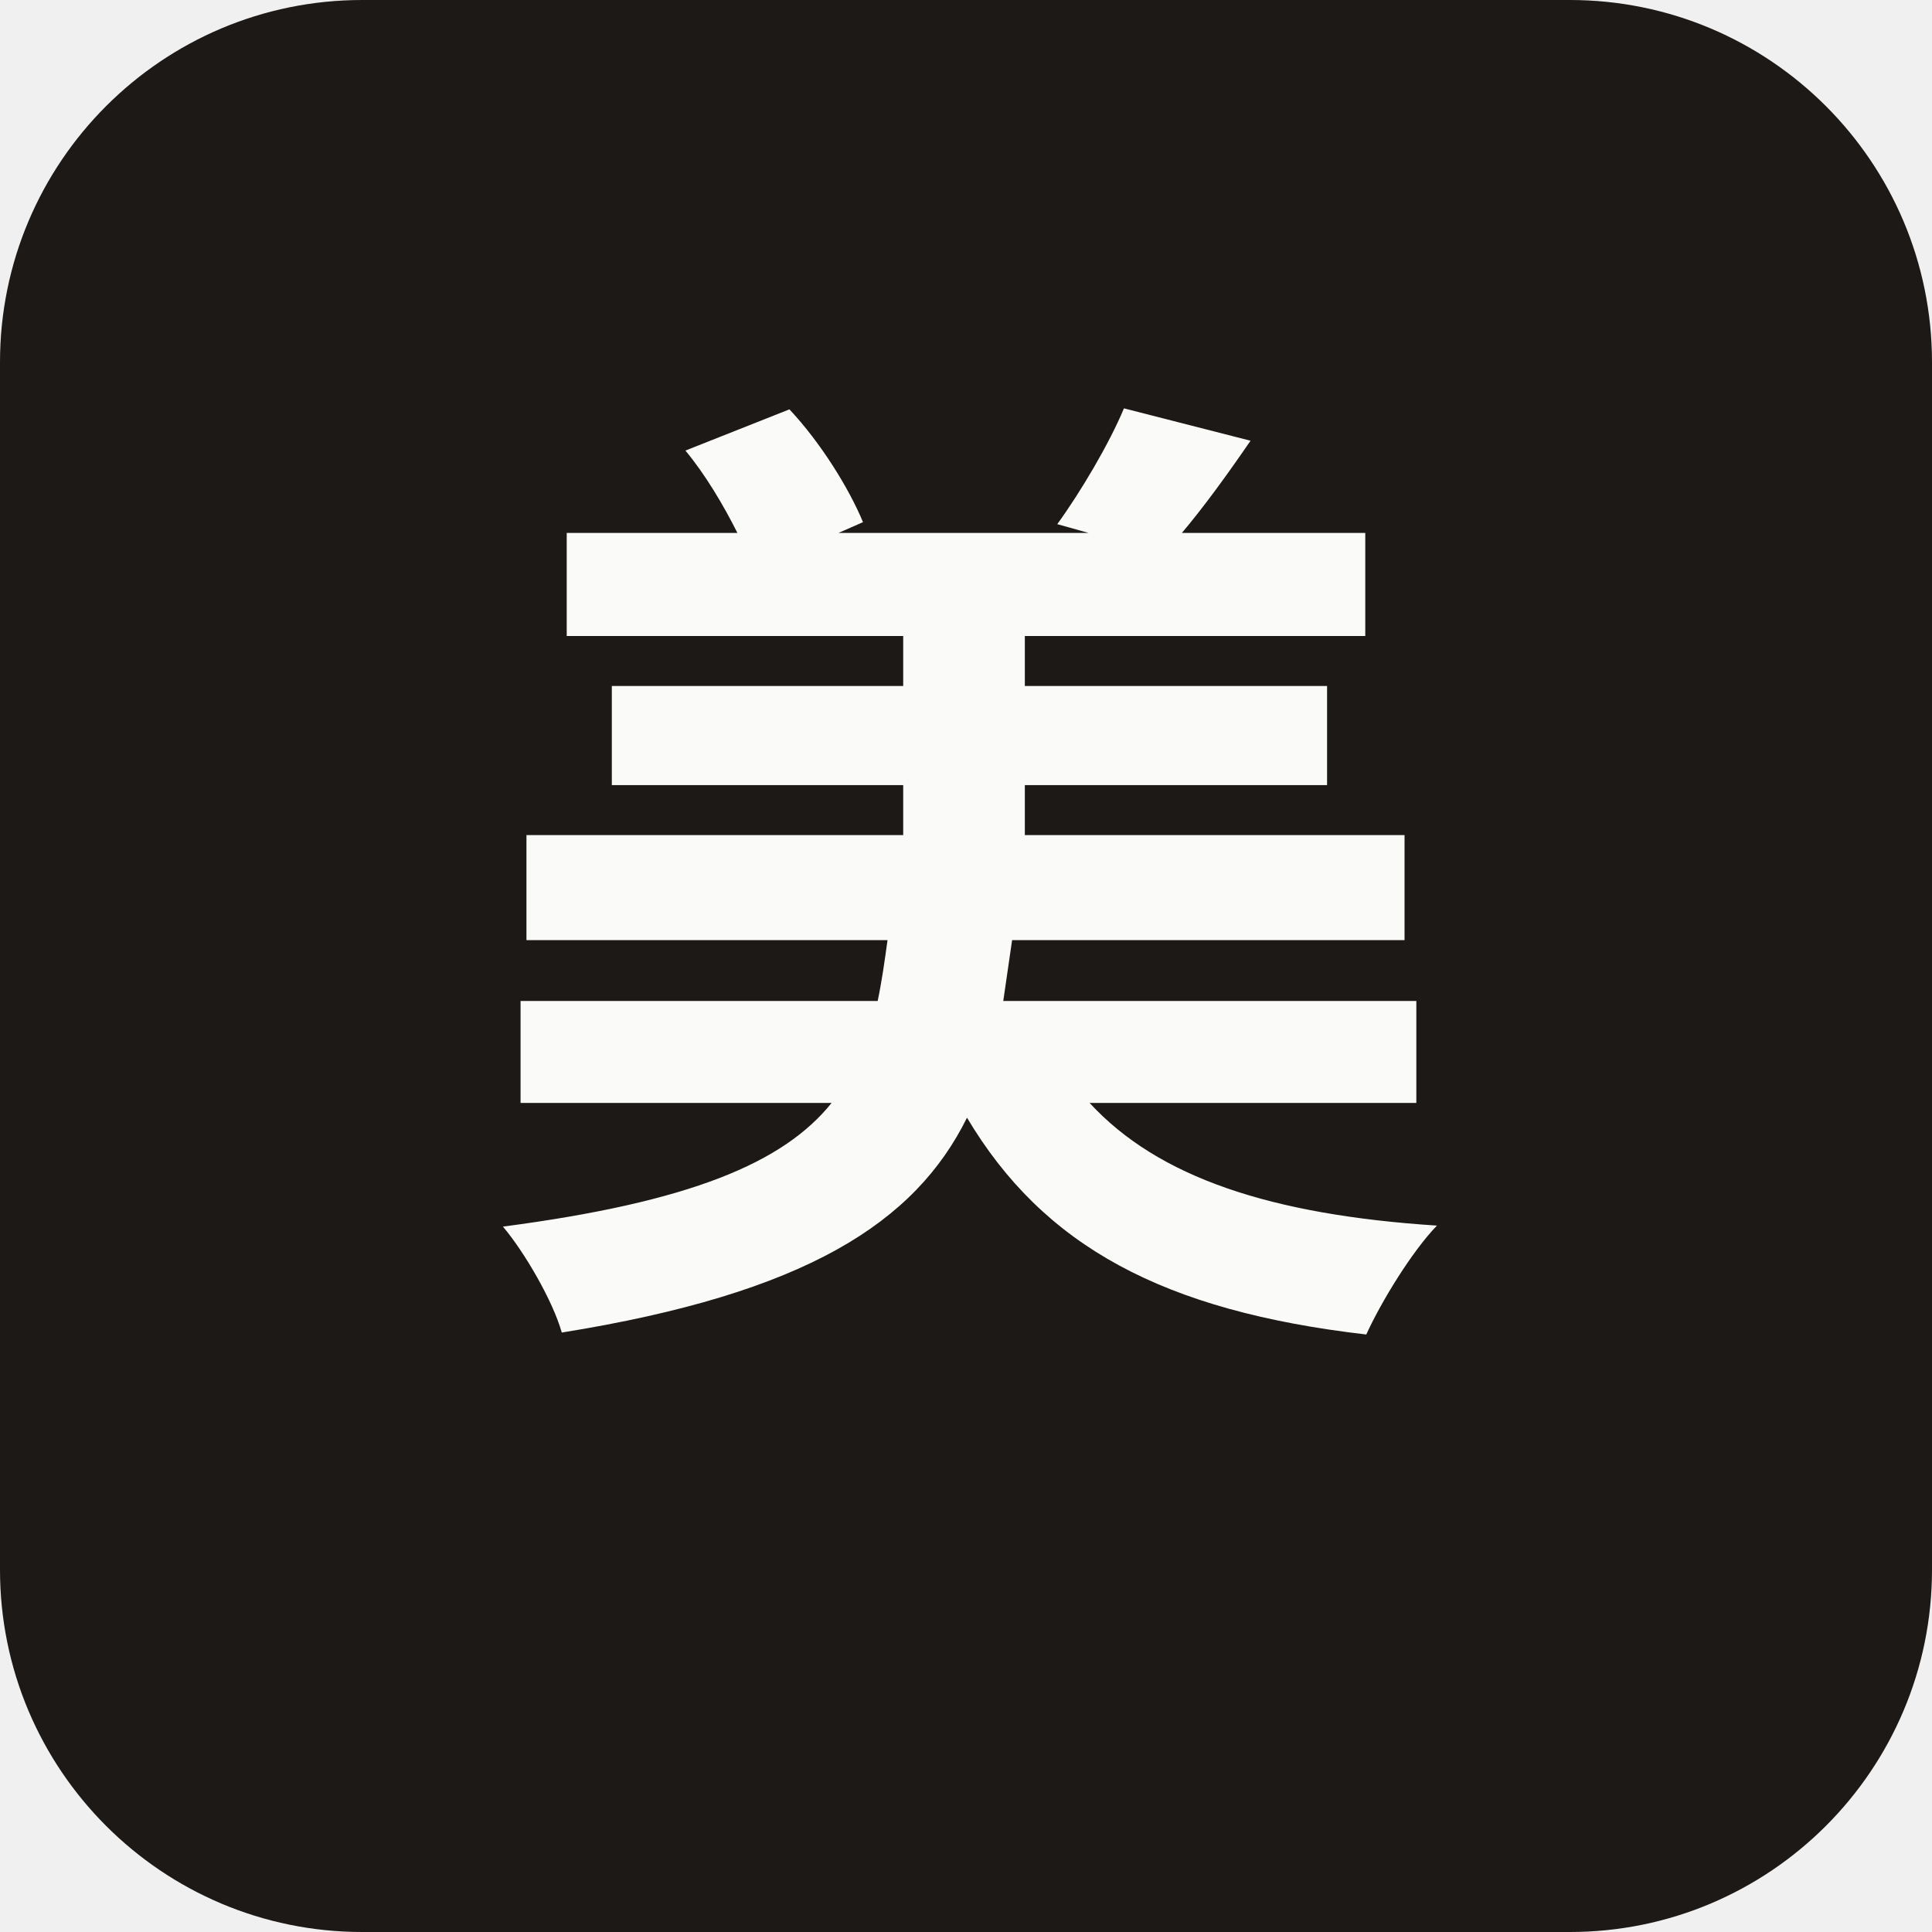
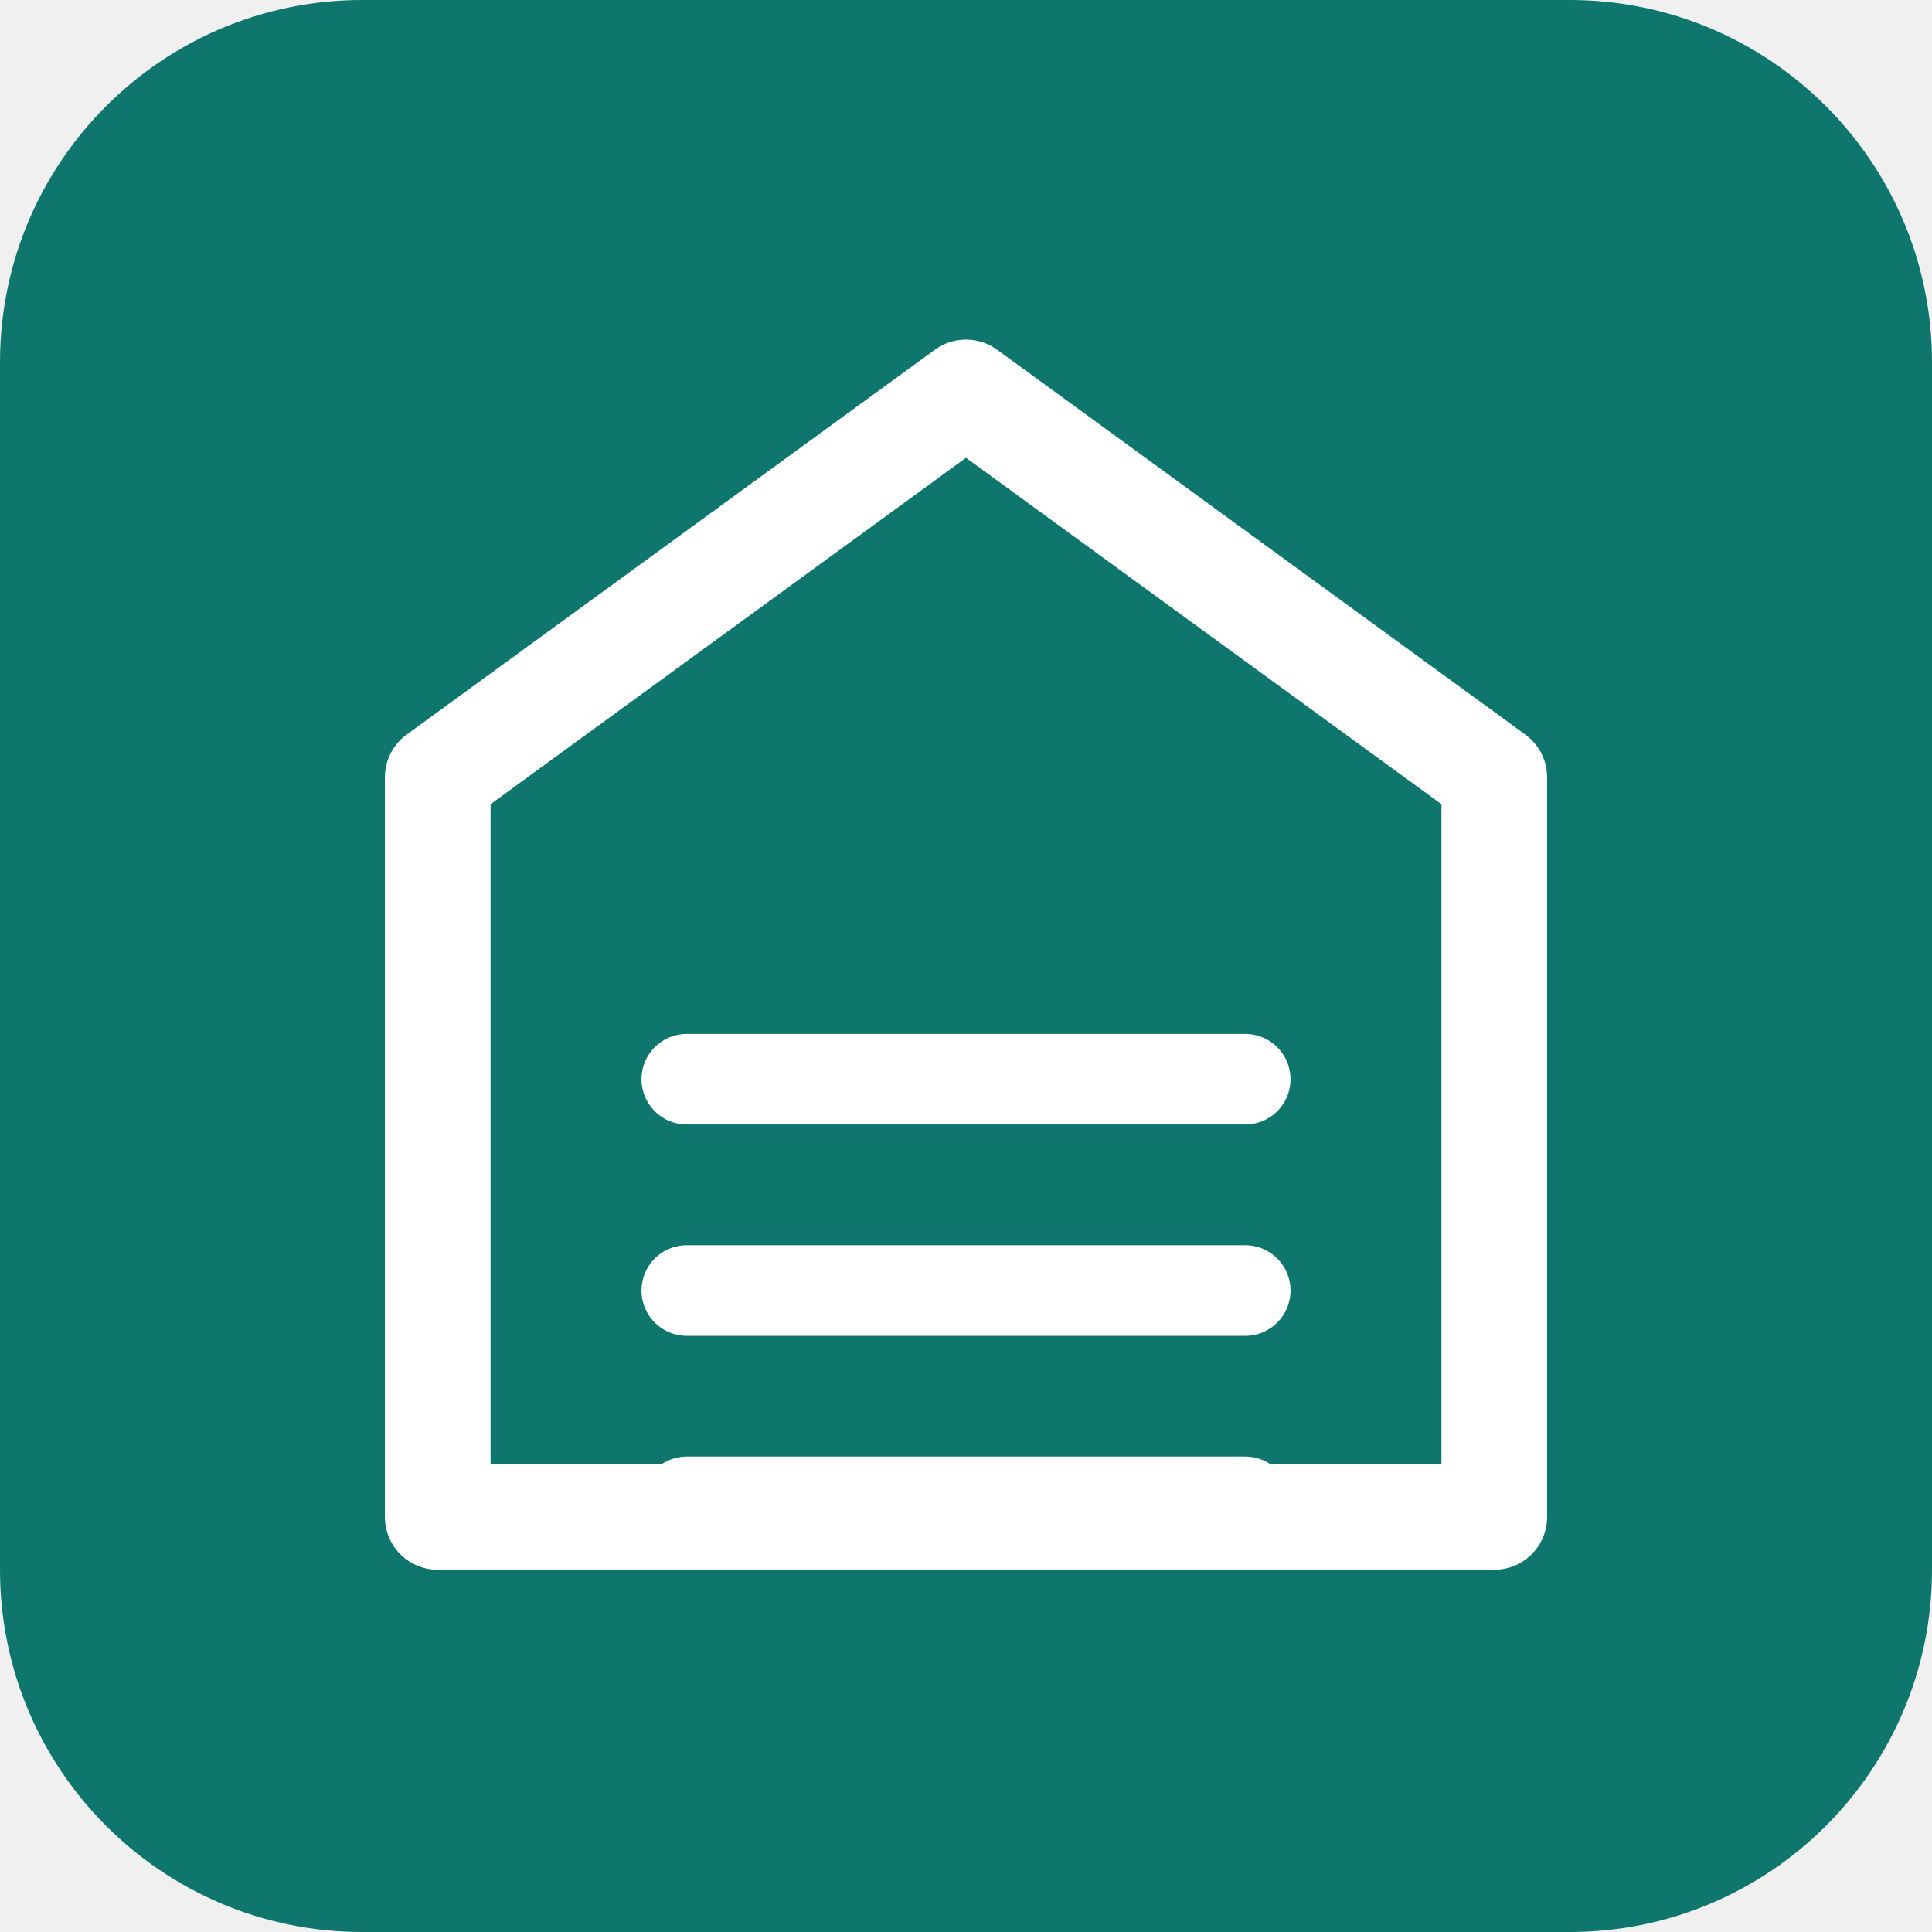
<svg xmlns="http://www.w3.org/2000/svg" viewBox="0 0 512 512">
-   <rect width="512" height="512" rx="96" fill="#1c1917" />
-   <text x="256" y="330" font-family="system-ui, sans-serif" font-size="260" font-weight="700" fill="#fafaf9" text-anchor="middle">美</text>
+   <rect width="512" height="512" rx="96" fill="#0f766e" />
+   <path d="M116 206 256 104l140 102v196H116V206Z" fill="none" stroke="#fff" stroke-width="28" stroke-linejoin="round" />
+   <path d="M182 286h148M182 342h148M182 398h148" stroke="#fff" stroke-width="24" stroke-linecap="round" />
</svg>
